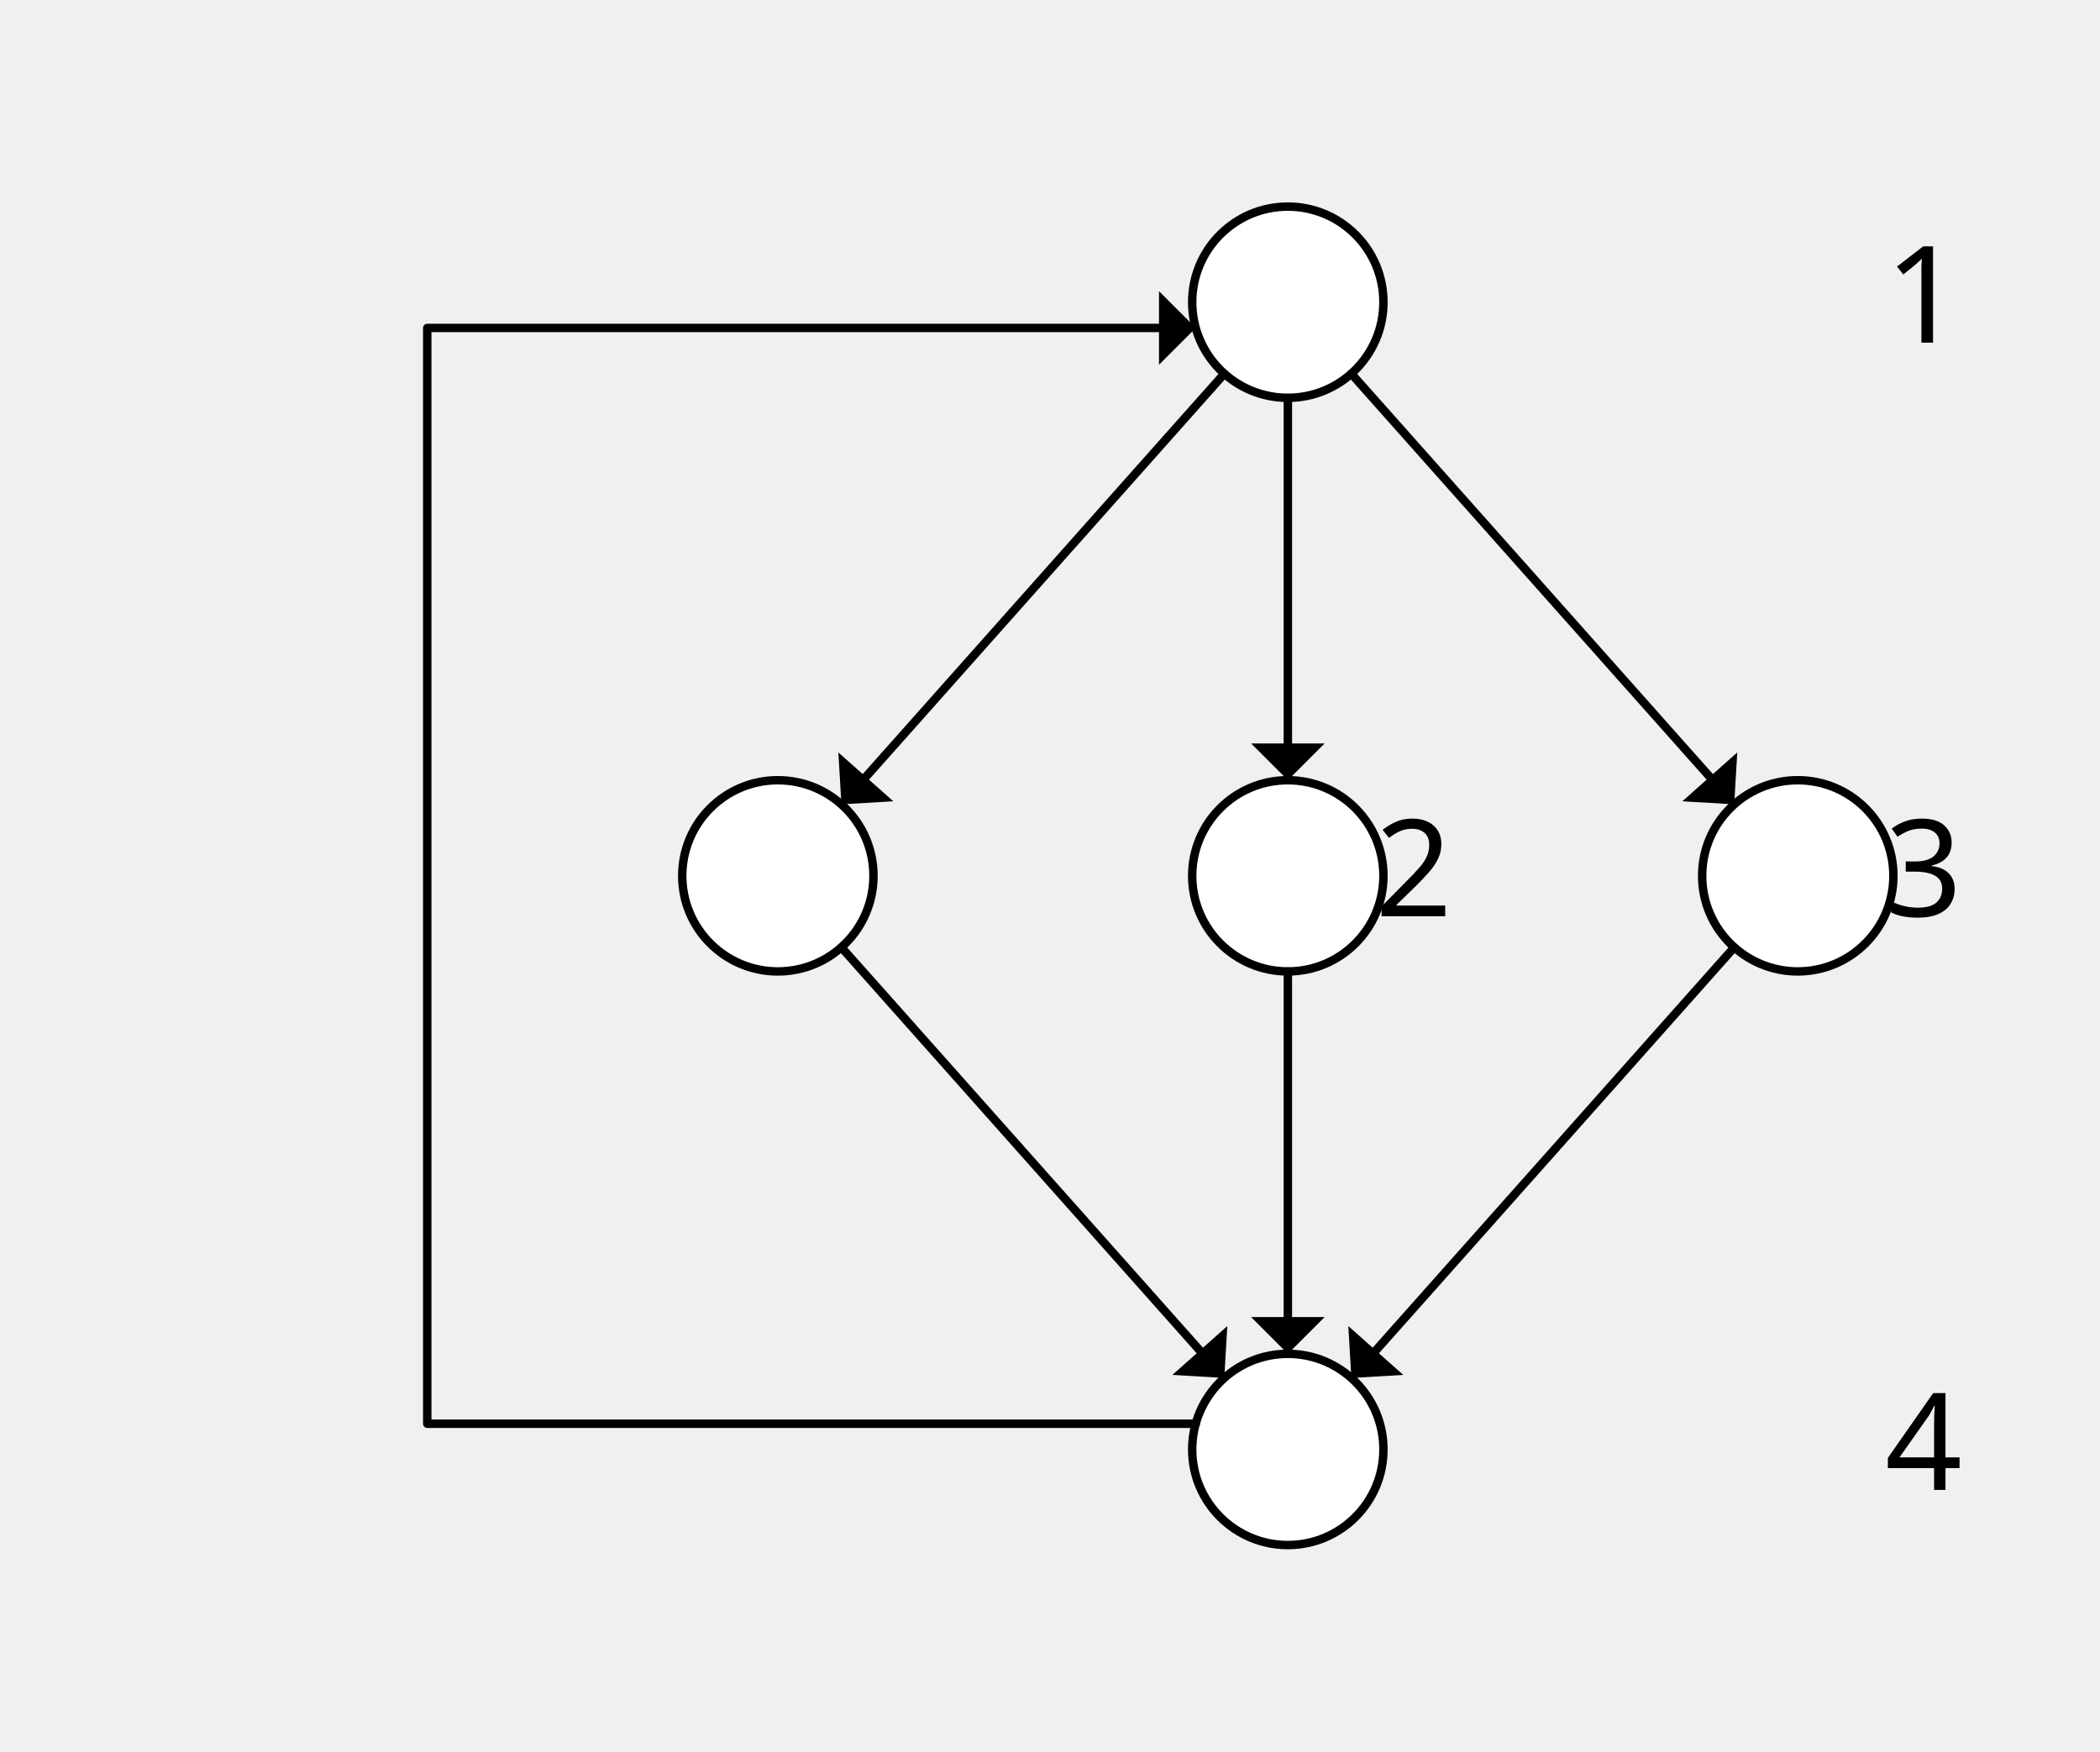
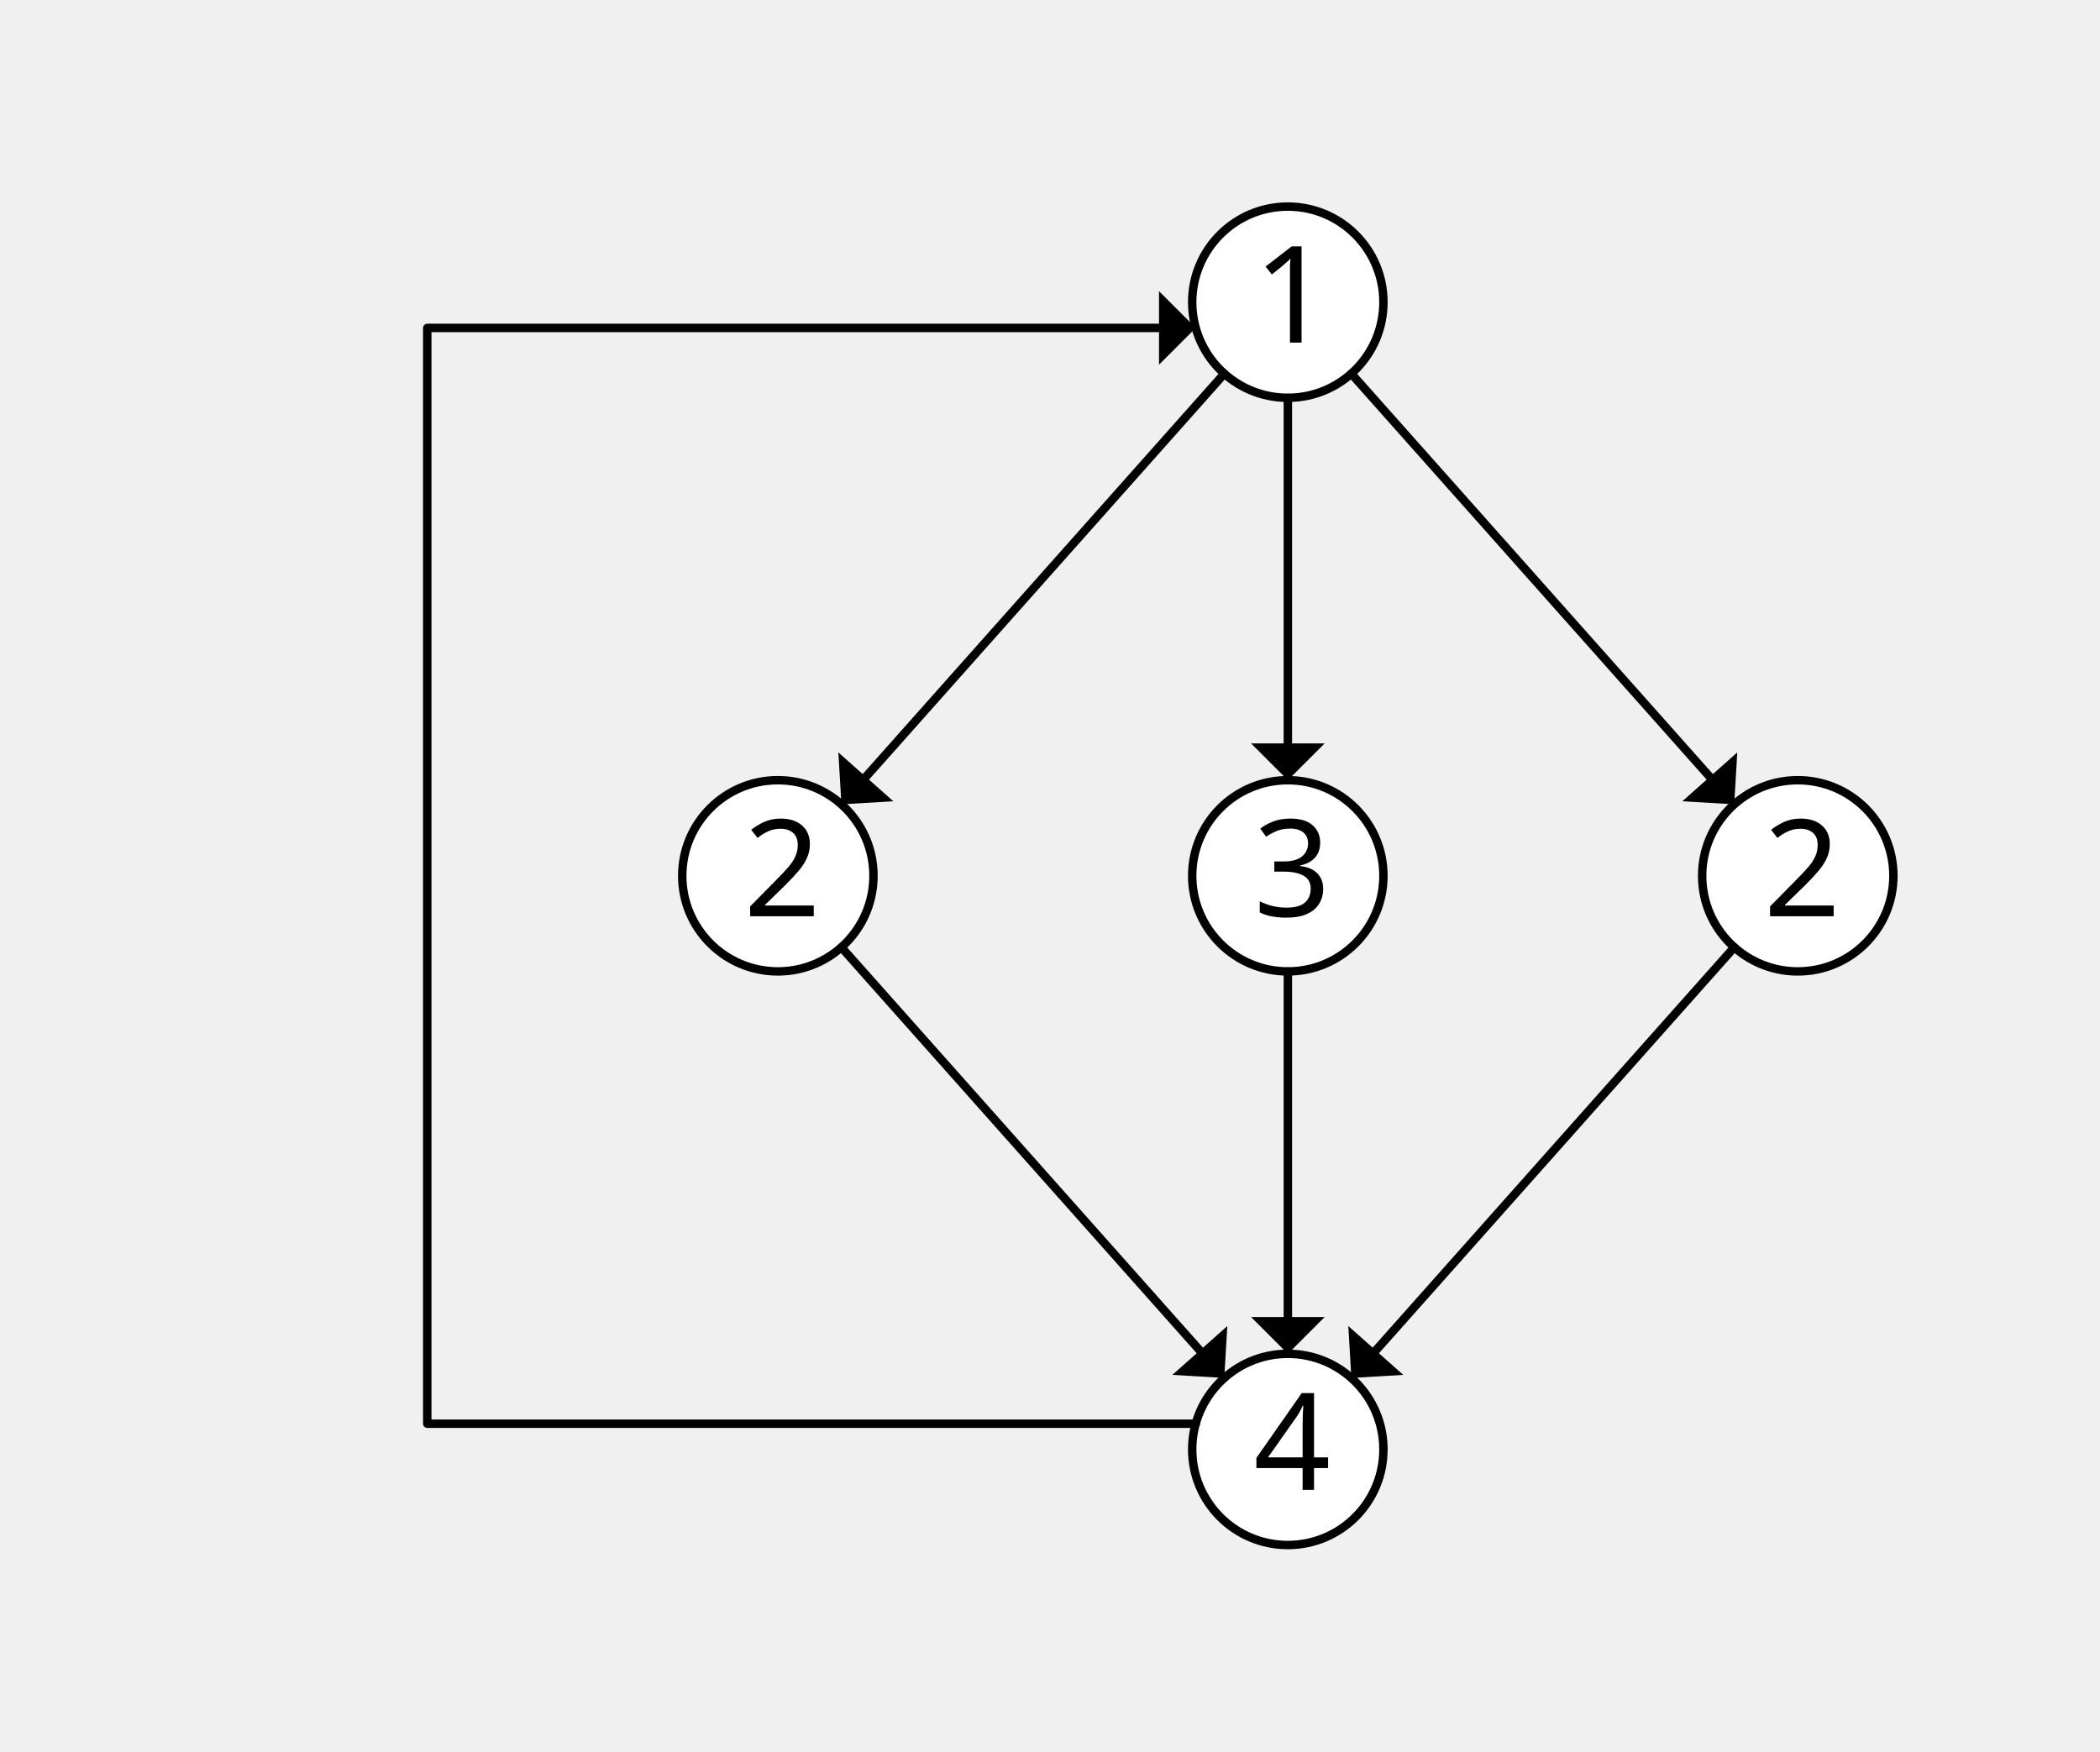
- <svg xmlns="http://www.w3.org/2000/svg" xmlns:ns1="http://schemas.microsoft.com/visio/2003/SVGExtensions/" xmlns:xlink="http://www.w3.org/1999/xlink" width="2.594in" height="2.164in" viewBox="0 0 186.769 155.805" xml:space="preserve" color-interpolation-filters="sRGB" class="st5">
-   <ns1:documentProperties ns1:langID="1040" ns1:metric="true" ns1:viewMarkup="false">
-     <ns1:userDefs>
-       <ns1:ud ns1:nameU="msvNoAutoConnect" ns1:val="VT0(1):26" />
-     </ns1:userDefs>
-   </ns1:documentProperties>
-   <style type="text/css">
- 	
- 		.st1 {fill:#ffffff;stroke:#000000;stroke-linecap:round;stroke-linejoin:round;stroke-width:0.75}
- 		.st2 {fill:#000000;font-family:Calibri;font-size:1em}
- 		.st3 {marker-end:url(#mrkr2-21);stroke:#000000;stroke-linecap:round;stroke-linejoin:round;stroke-width:0.75}
- 		.st4 {fill:#000000;fill-opacity:1;stroke:#000000;stroke-opacity:1;stroke-width:0.229}
- 		.st5 {fill:none;fill-rule:evenodd;font-size:12px;overflow:visible;stroke-linecap:square;stroke-miterlimit:3}
- 	
- 	</style>
+ <svg xmlns="http://www.w3.org/2000/svg" xmlns:xlink="http://www.w3.org/1999/xlink" width="249.025" height="207.74" class="st5" color-interpolation-filters="sRGB" viewBox="0 0 186.769 155.805" xml:space="preserve">
+   <style type="text/css">.st1{fill:#fff;stroke:#000;stroke-linecap:round;stroke-linejoin:round;stroke-width:.75}.st2{fill:#000;font-family:Calibri;font-size:1em}.st3,.st4{stroke:#000}.st3{marker-end:url(#mrkr2-21);stroke-linecap:round;stroke-linejoin:round;stroke-width:.75}.st4{fill:#000;fill-opacity:1;stroke-opacity:1;stroke-width:.229}.st5{fill:none;fill-rule:evenodd;font-size:12px;overflow:visible;stroke-linecap:square;stroke-miterlimit:3}</style>
  <defs id="Markers">
    <g id="lend2">
-       <path d="M 1 1 L 0 0 L 1 -1 L 1 1 " style="stroke:none" />
+       <path stroke="none" d="M 1 1 L 0 0 L 1 -1 L 1 1" />
    </g>
-     <marker id="mrkr2-21" class="st4" ns1:arrowType="2" ns1:arrowSize="2" ns1:setback="4.36" refX="-4.36" orient="auto" markerUnits="strokeWidth" overflow="visible">
-       <use xlink:href="#lend2" transform="scale(-4.36,-4.36) " />
+     <marker id="mrkr2-21" class="st4" markerUnits="strokeWidth" orient="auto" overflow="visible" refX="-4.36">
+       <use transform="scale(-4.36,-4.36)" xlink:href="#lend2" />
    </marker>
  </defs>
-   <g ns1:mID="0" ns1:index="1" ns1:groupContext="foregroundPage">
-     <ns1:pageProperties ns1:drawingScale="0.0393701" ns1:pageScale="0.0393701" ns1:drawingUnits="24" ns1:shadowOffsetX="8.50394" ns1:shadowOffsetY="-8.50394" />
-     <ns1:layer ns1:name="Connettore" ns1:index="0" />
-     <g id="shape1-1" ns1:mID="1" ns1:groupContext="shape" transform="translate(106.031,-120.422)">
-       <ns1:textBlock ns1:margins="rect(4,4,4,4)" ns1:tabSpace="42.5197" />
-       <ns1:textRect cx="8.504" cy="147.301" width="17.01" height="17.008" />
-       <ellipse cx="8.504" cy="147.301" rx="8.504" ry="8.504" class="st1" />
-       <text x="5.46" y="150.9" class="st2" ns1:langID="1040">
-         <ns1:paragraph ns1:horizAlign="1" />
-         <ns1:tabList />1</text>
+   <g>
+     <g id="shape1-1" transform="translate(106.031,-120.422)">
+       <ellipse cx="8.504" cy="147.301" class="st1" rx="8.504" ry="8.504" />
+       <text x="5.46" y="150.9" class="st2">1</text>
    </g>
-     <g id="shape2-4" ns1:mID="2" ns1:groupContext="shape" transform="translate(106.031,-69.3986)">
-       <ns1:textBlock ns1:margins="rect(4,4,4,4)" ns1:tabSpace="42.5197" />
-       <ns1:textRect cx="8.504" cy="147.301" width="17.01" height="17.008" />
-       <ellipse cx="8.504" cy="147.301" rx="8.504" ry="8.504" class="st1" />
-       <text x="5.46" y="150.9" class="st2" ns1:langID="1040">
-         <ns1:paragraph ns1:horizAlign="1" />
-         <ns1:tabList />3</text>
+     <g id="shape2-4" transform="translate(106.031,-69.3986)">
+       <ellipse cx="8.504" cy="147.301" class="st1" rx="8.504" ry="8.504" />
+       <text x="5.46" y="150.9" class="st2">3</text>
    </g>
-     <g id="shape3-7" ns1:mID="3" ns1:groupContext="shape" transform="translate(60.6772,-69.3986)">
-       <ns1:textBlock ns1:margins="rect(4,4,4,4)" ns1:tabSpace="42.5197" />
-       <ns1:textRect cx="8.504" cy="147.301" width="17.01" height="17.008" />
-       <ellipse cx="8.504" cy="147.301" rx="8.504" ry="8.504" class="st1" />
-       <text x="5.46" y="150.9" class="st2" ns1:langID="1040">
-         <ns1:paragraph ns1:horizAlign="1" />
-         <ns1:tabList />2</text>
+     <g id="shape3-7" transform="translate(60.6772,-69.3986)">
+       <ellipse cx="8.504" cy="147.301" class="st1" rx="8.504" ry="8.504" />
+       <text x="5.46" y="150.9" class="st2">2</text>
    </g>
-     <g id="shape4-10" ns1:mID="4" ns1:groupContext="shape" transform="translate(151.386,-69.3986)">
-       <ns1:textBlock ns1:margins="rect(4,4,4,4)" ns1:tabSpace="42.5197" />
-       <ns1:textRect cx="8.504" cy="147.301" width="17.01" height="17.008" />
-       <ellipse cx="8.504" cy="147.301" rx="8.504" ry="8.504" class="st1" />
-       <text x="5.46" y="150.9" class="st2" ns1:langID="1040">
-         <ns1:paragraph ns1:horizAlign="1" />
-         <ns1:tabList />2</text>
+     <g id="shape4-10" transform="translate(151.386,-69.3986)">
+       <ellipse cx="8.504" cy="147.301" class="st1" rx="8.504" ry="8.504" />
+       <text x="5.46" y="150.9" class="st2">2</text>
    </g>
-     <g id="shape5-13" ns1:mID="5" ns1:groupContext="shape" transform="translate(106.031,-18.375)">
-       <ns1:textBlock ns1:margins="rect(4,4,4,4)" ns1:tabSpace="42.5197" />
-       <ns1:textRect cx="8.504" cy="147.301" width="17.01" height="17.008" />
-       <ellipse cx="8.504" cy="147.301" rx="8.504" ry="8.504" class="st1" />
-       <text x="5.46" y="150.9" class="st2" ns1:langID="1040">
-         <ns1:paragraph ns1:horizAlign="1" />
-         <ns1:tabList />4</text>
+     <g id="shape5-13" transform="translate(106.031,-18.375)">
+       <ellipse cx="8.504" cy="147.301" class="st1" rx="8.504" ry="8.504" />
+       <text x="5.46" y="150.9" class="st2">4</text>
    </g>
-     <g id="shape6-16" ns1:mID="6" ns1:groupContext="shape" ns1:layerMember="0" transform="translate(108.886,-122.57)">
+     <g id="shape6-16" transform="translate(108.886,-122.57)">
      <path d="M0 155.81 L-31.88 191.67" class="st3" />
    </g>
-     <g id="shape7-22" ns1:mID="7" ns1:groupContext="shape" ns1:layerMember="0" transform="translate(107.449,-120.422)">
+     <g id="shape7-22" transform="translate(107.449,-120.422)">
      <path d="M7.09 155.81 L7.09 186.55" class="st3" />
    </g>
-     <g id="shape8-27" ns1:mID="8" ns1:groupContext="shape" ns1:layerMember="0" transform="translate(120.185,-122.57)">
+     <g id="shape8-27" transform="translate(120.185,-122.57)">
      <path d="M0 155.81 L31.88 191.67" class="st3" />
    </g>
-     <g id="shape9-32" ns1:mID="9" ns1:groupContext="shape" ns1:layerMember="0" transform="translate(154.24,-71.5466)">
+     <g id="shape9-32" transform="translate(154.24,-71.5466)">
      <path d="M0 155.81 L-31.88 191.67" class="st3" />
    </g>
-     <g id="shape10-37" ns1:mID="10" ns1:groupContext="shape" ns1:layerMember="0" transform="translate(107.449,-69.3986)">
+     <g id="shape10-37" transform="translate(107.449,-69.3986)">
      <path d="M7.09 155.81 L7.09 186.55" class="st3" />
    </g>
-     <g id="shape11-42" ns1:mID="11" ns1:groupContext="shape" ns1:layerMember="0" transform="translate(74.8308,-71.5466)">
+     <g id="shape11-42" transform="translate(74.8308,-71.5466)">
      <path d="M0 155.81 L31.88 191.67" class="st3" />
    </g>
-     <g id="shape12-47" ns1:mID="12" ns1:groupContext="shape" ns1:layerMember="0" transform="translate(99.2596,-29.171)">
+     <g id="shape12-47" transform="translate(99.2596,-29.171)">
      <path d="M7.09 155.81 L-61.26 155.81 L-61.26 58.34 L3.82 58.34" class="st3" />
    </g>
  </g>
</svg>
